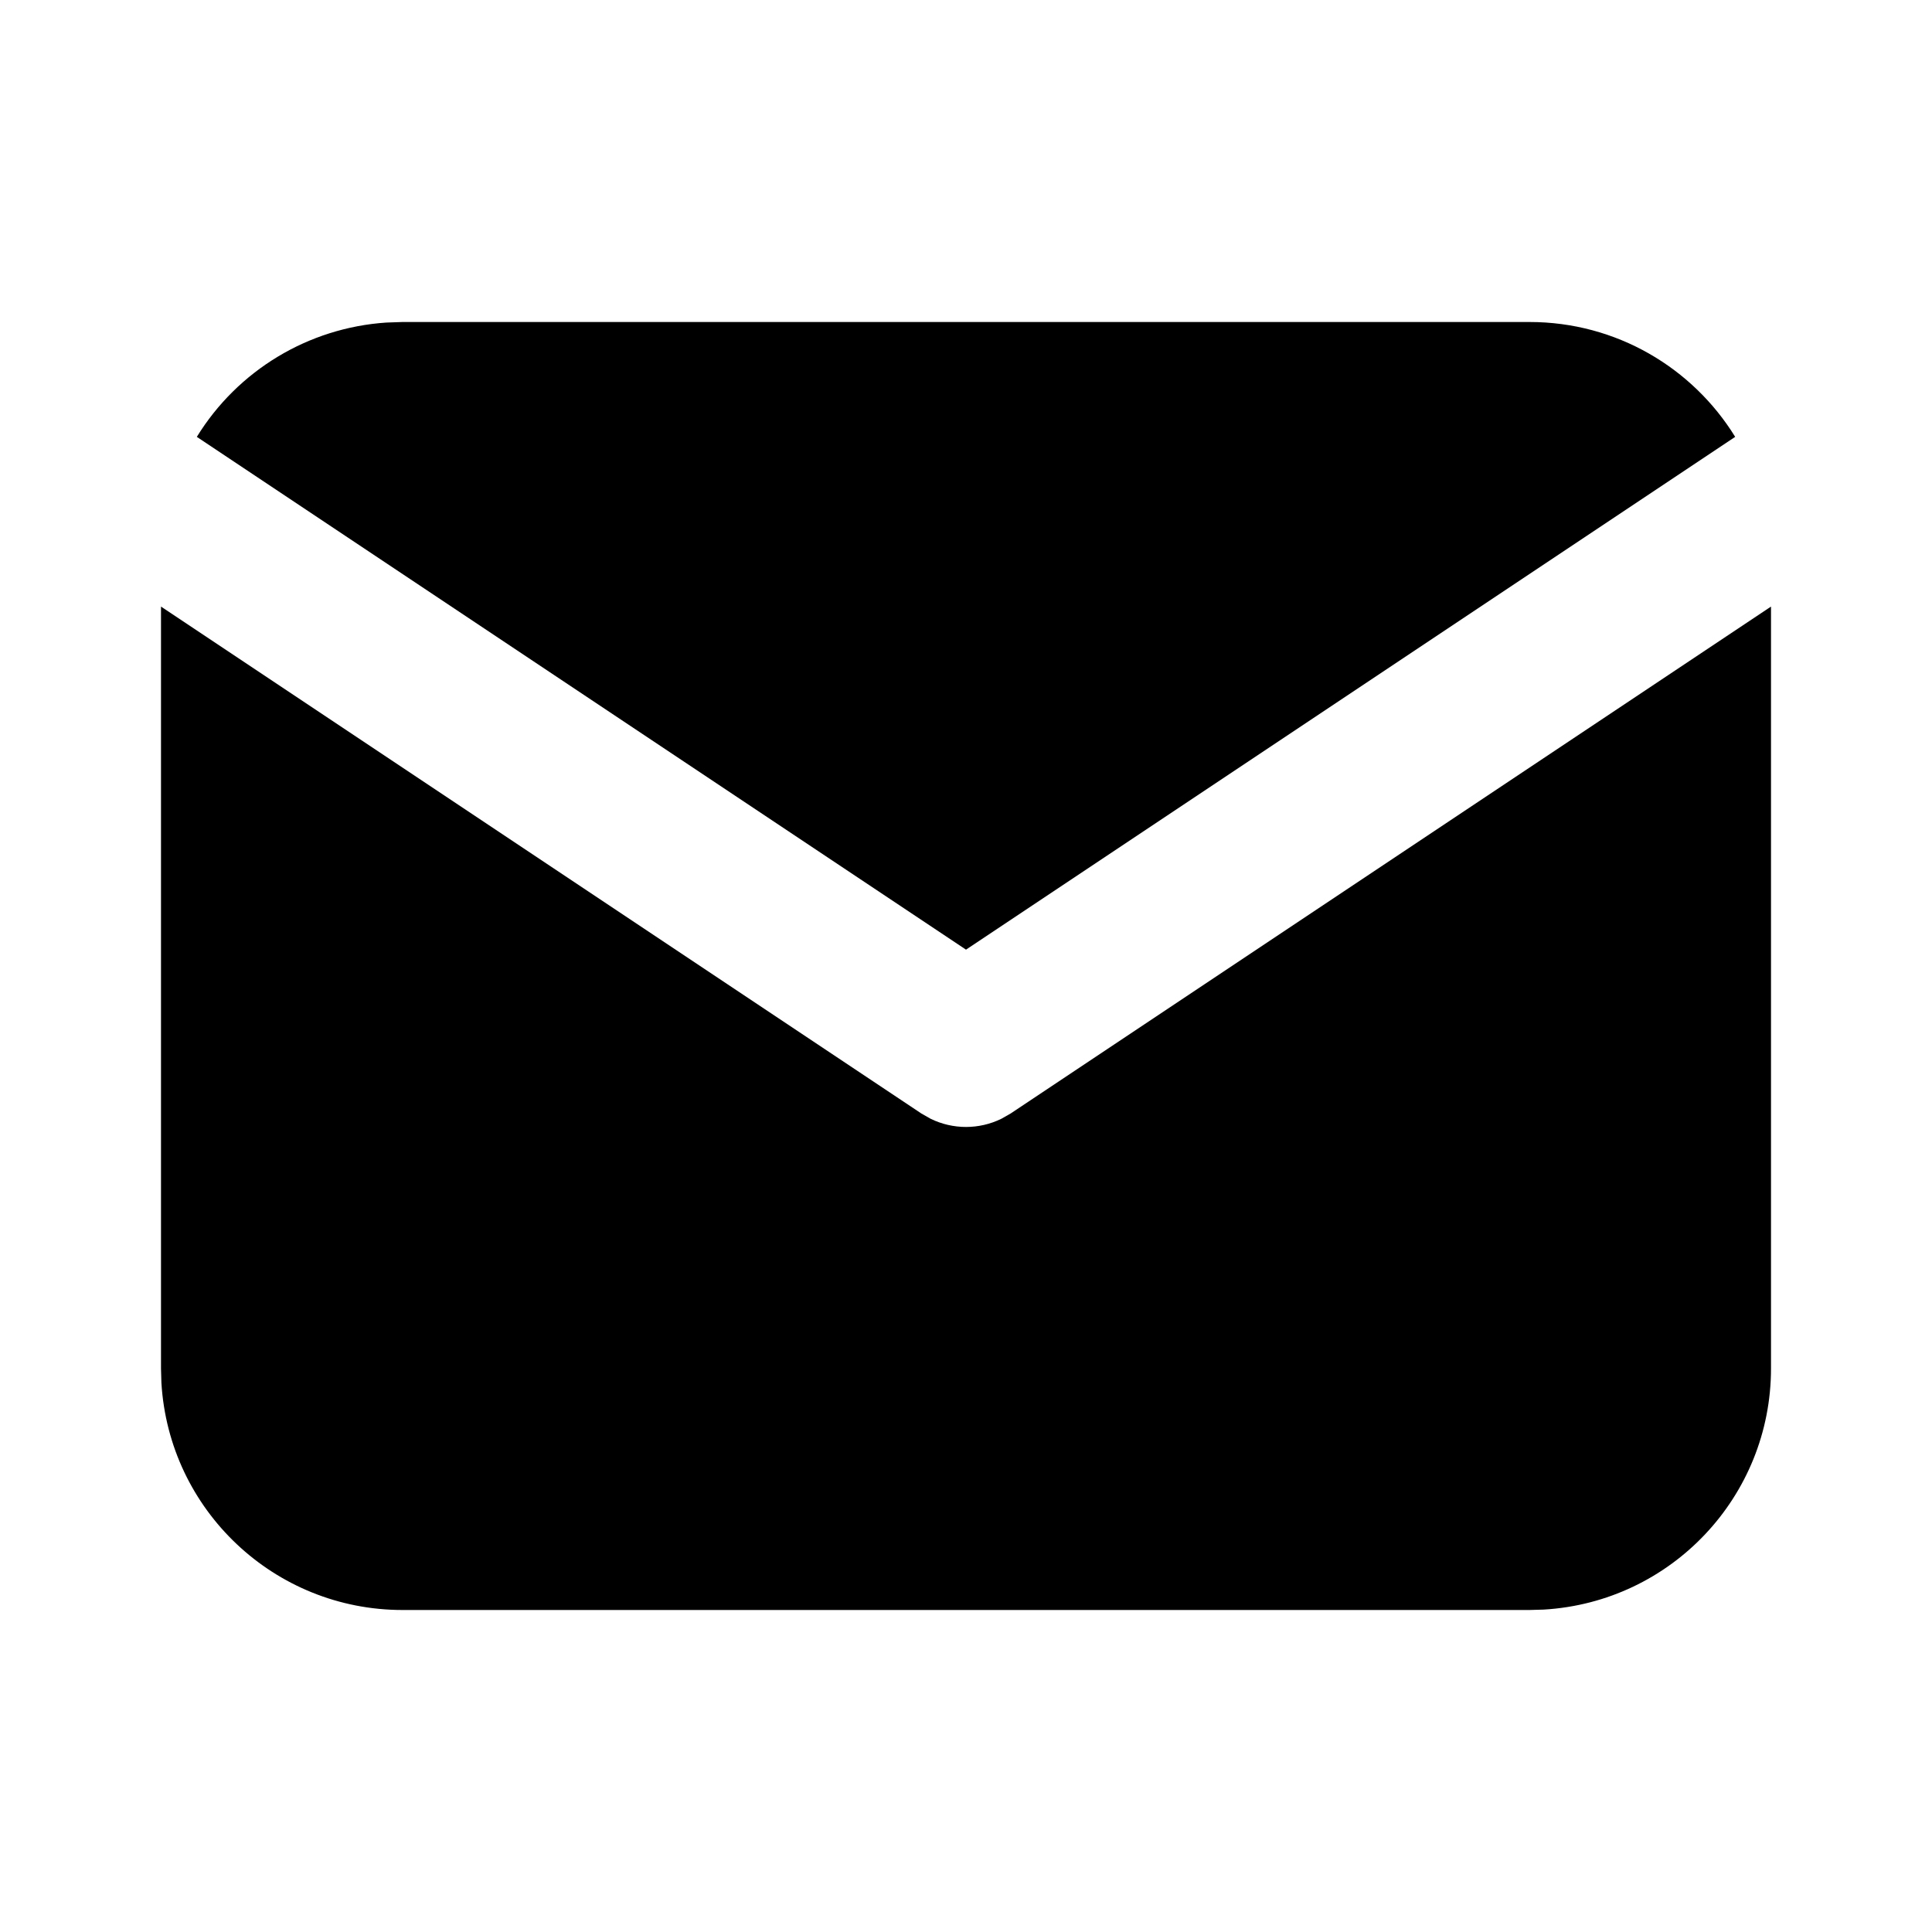
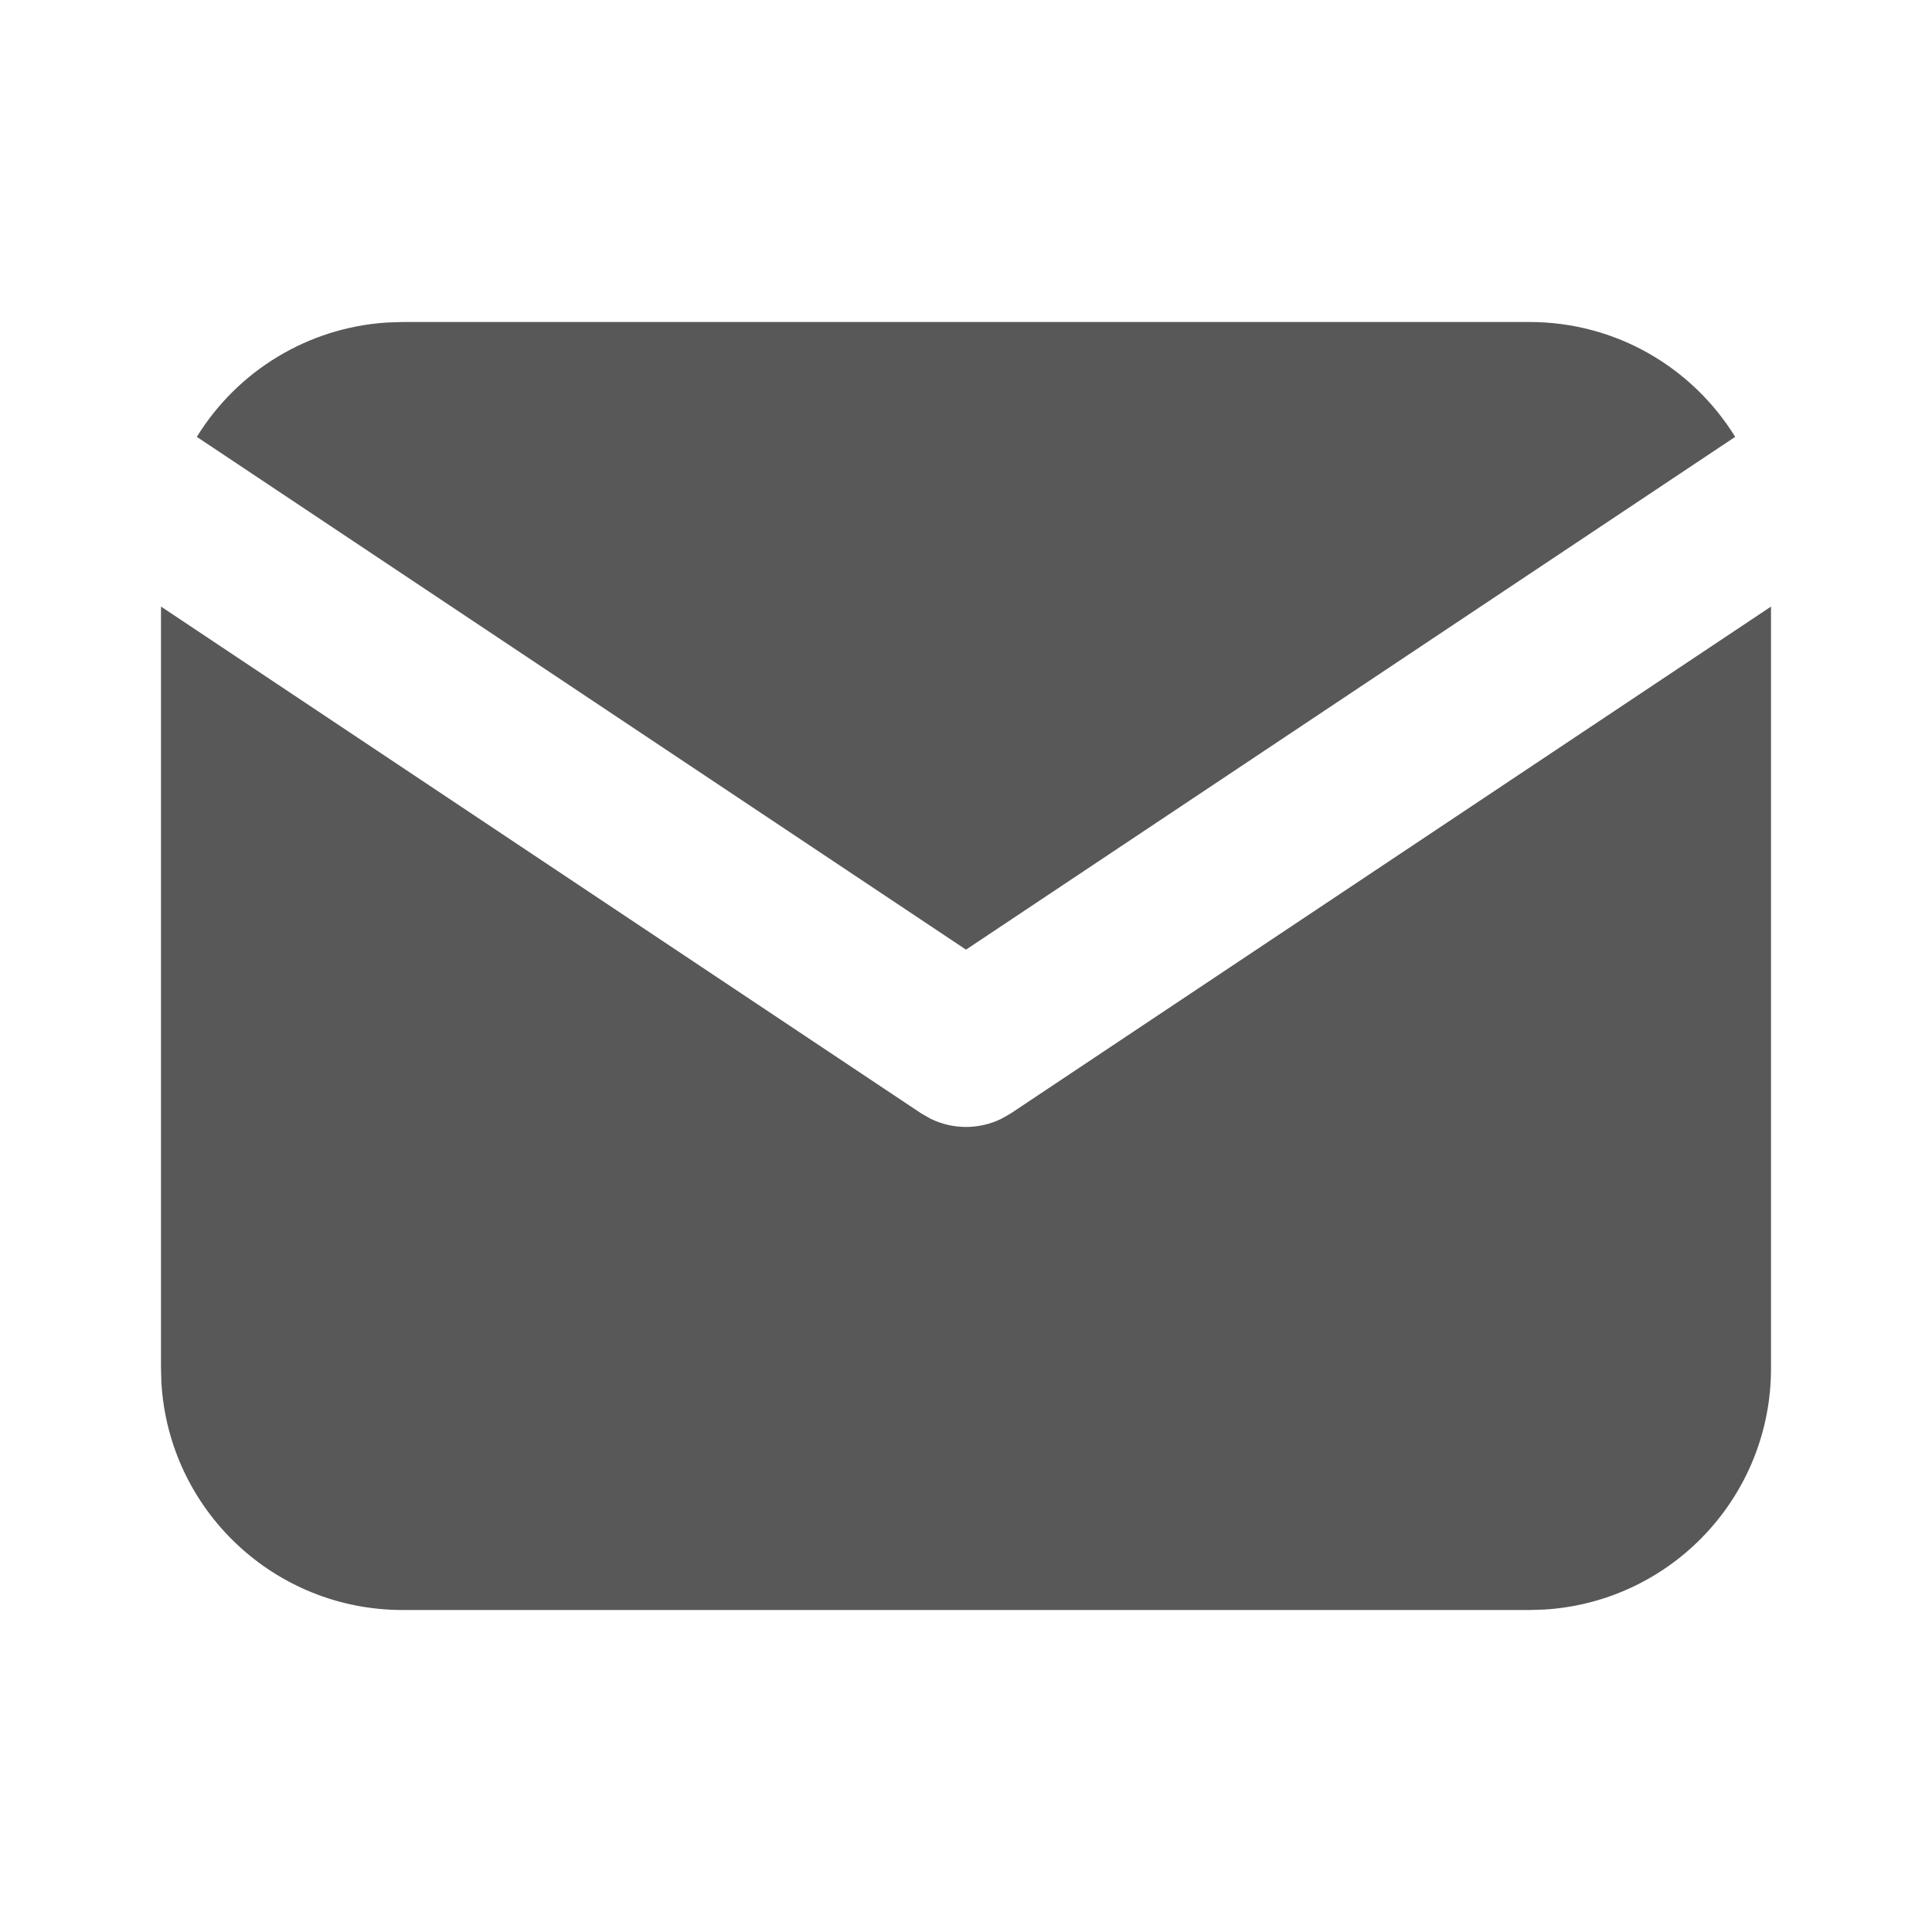
<svg xmlns="http://www.w3.org/2000/svg" class="icon icon-tabler icon-tabler-mail-filled" width="20" height="20" viewBox="0 0 24 24" stroke-width="1.5" stroke="#2c3e50" fill="none" stroke-linecap="round" stroke-linejoin="round">
  <path stroke="none" d="M0 0h24v24H0z" fill="none" />
-   <path d="M22 7.535v9.465a3 3 0 0 1 -2.824 2.995l-.176 .005h-14a3 3 0 0 1 -2.995 -2.824l-.005 -.176v-9.465l9.445 6.297l.116 .066a1 1 0 0 0 .878 0l.116 -.066l9.445 -6.297z" stroke-width="0" fill="currentColor" />
-   <path d="M19 4c1.08 0 2.027 .57 2.555 1.427l-9.555 6.37l-9.555 -6.37a2.999 2.999 0 0 1 2.354 -1.42l.201 -.007h14z" stroke-width="0" fill="currentColor" />
+   <path d="M22 7.535v9.465a3 3 0 0 1 -2.824 2.995l-.176 .005h-14a3 3 0 0 1 -2.995 -2.824l-.005 -.176v-9.465l9.445 6.297l.116 .066a1 1 0 0 0 .878 0l.116 -.066l9.445 -6.297z" stroke-width="0" fill="#585858" />
+   <path d="M19 4c1.08 0 2.027 .57 2.555 1.427l-9.555 6.37l-9.555 -6.37a2.999 2.999 0 0 1 2.354 -1.42l.201 -.007h14z" stroke-width="0" fill="#585858" />
</svg>
